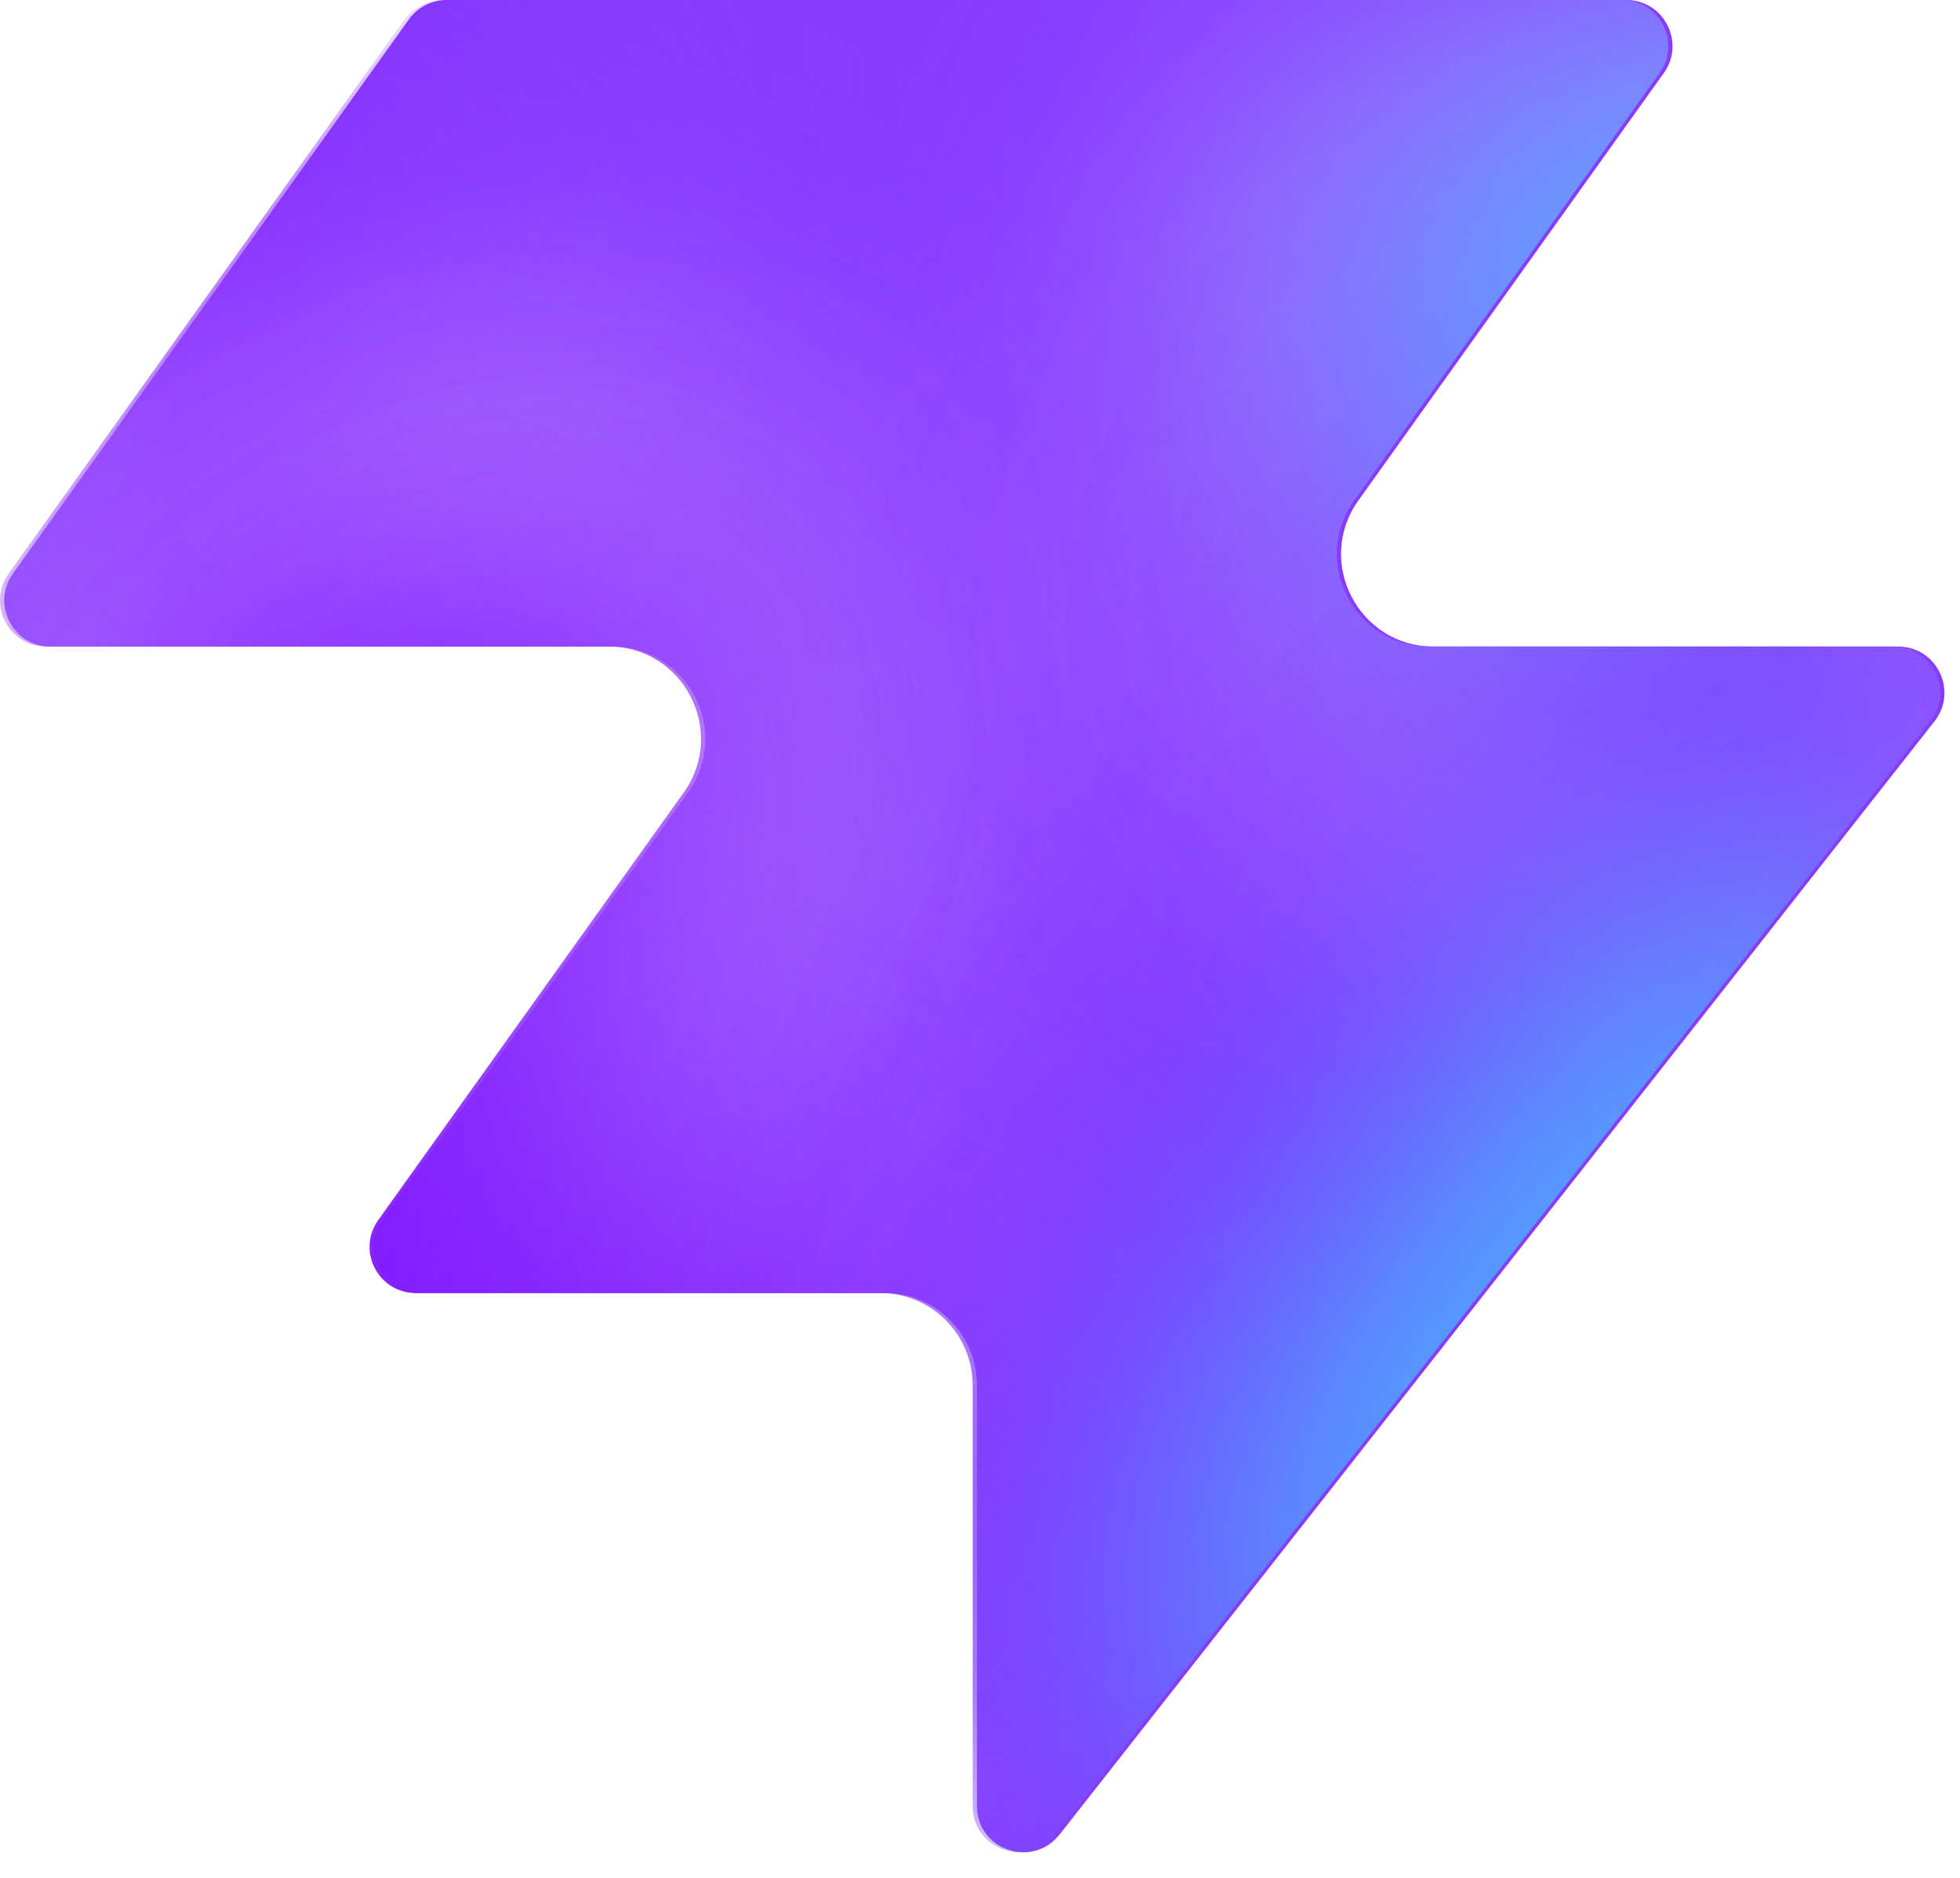
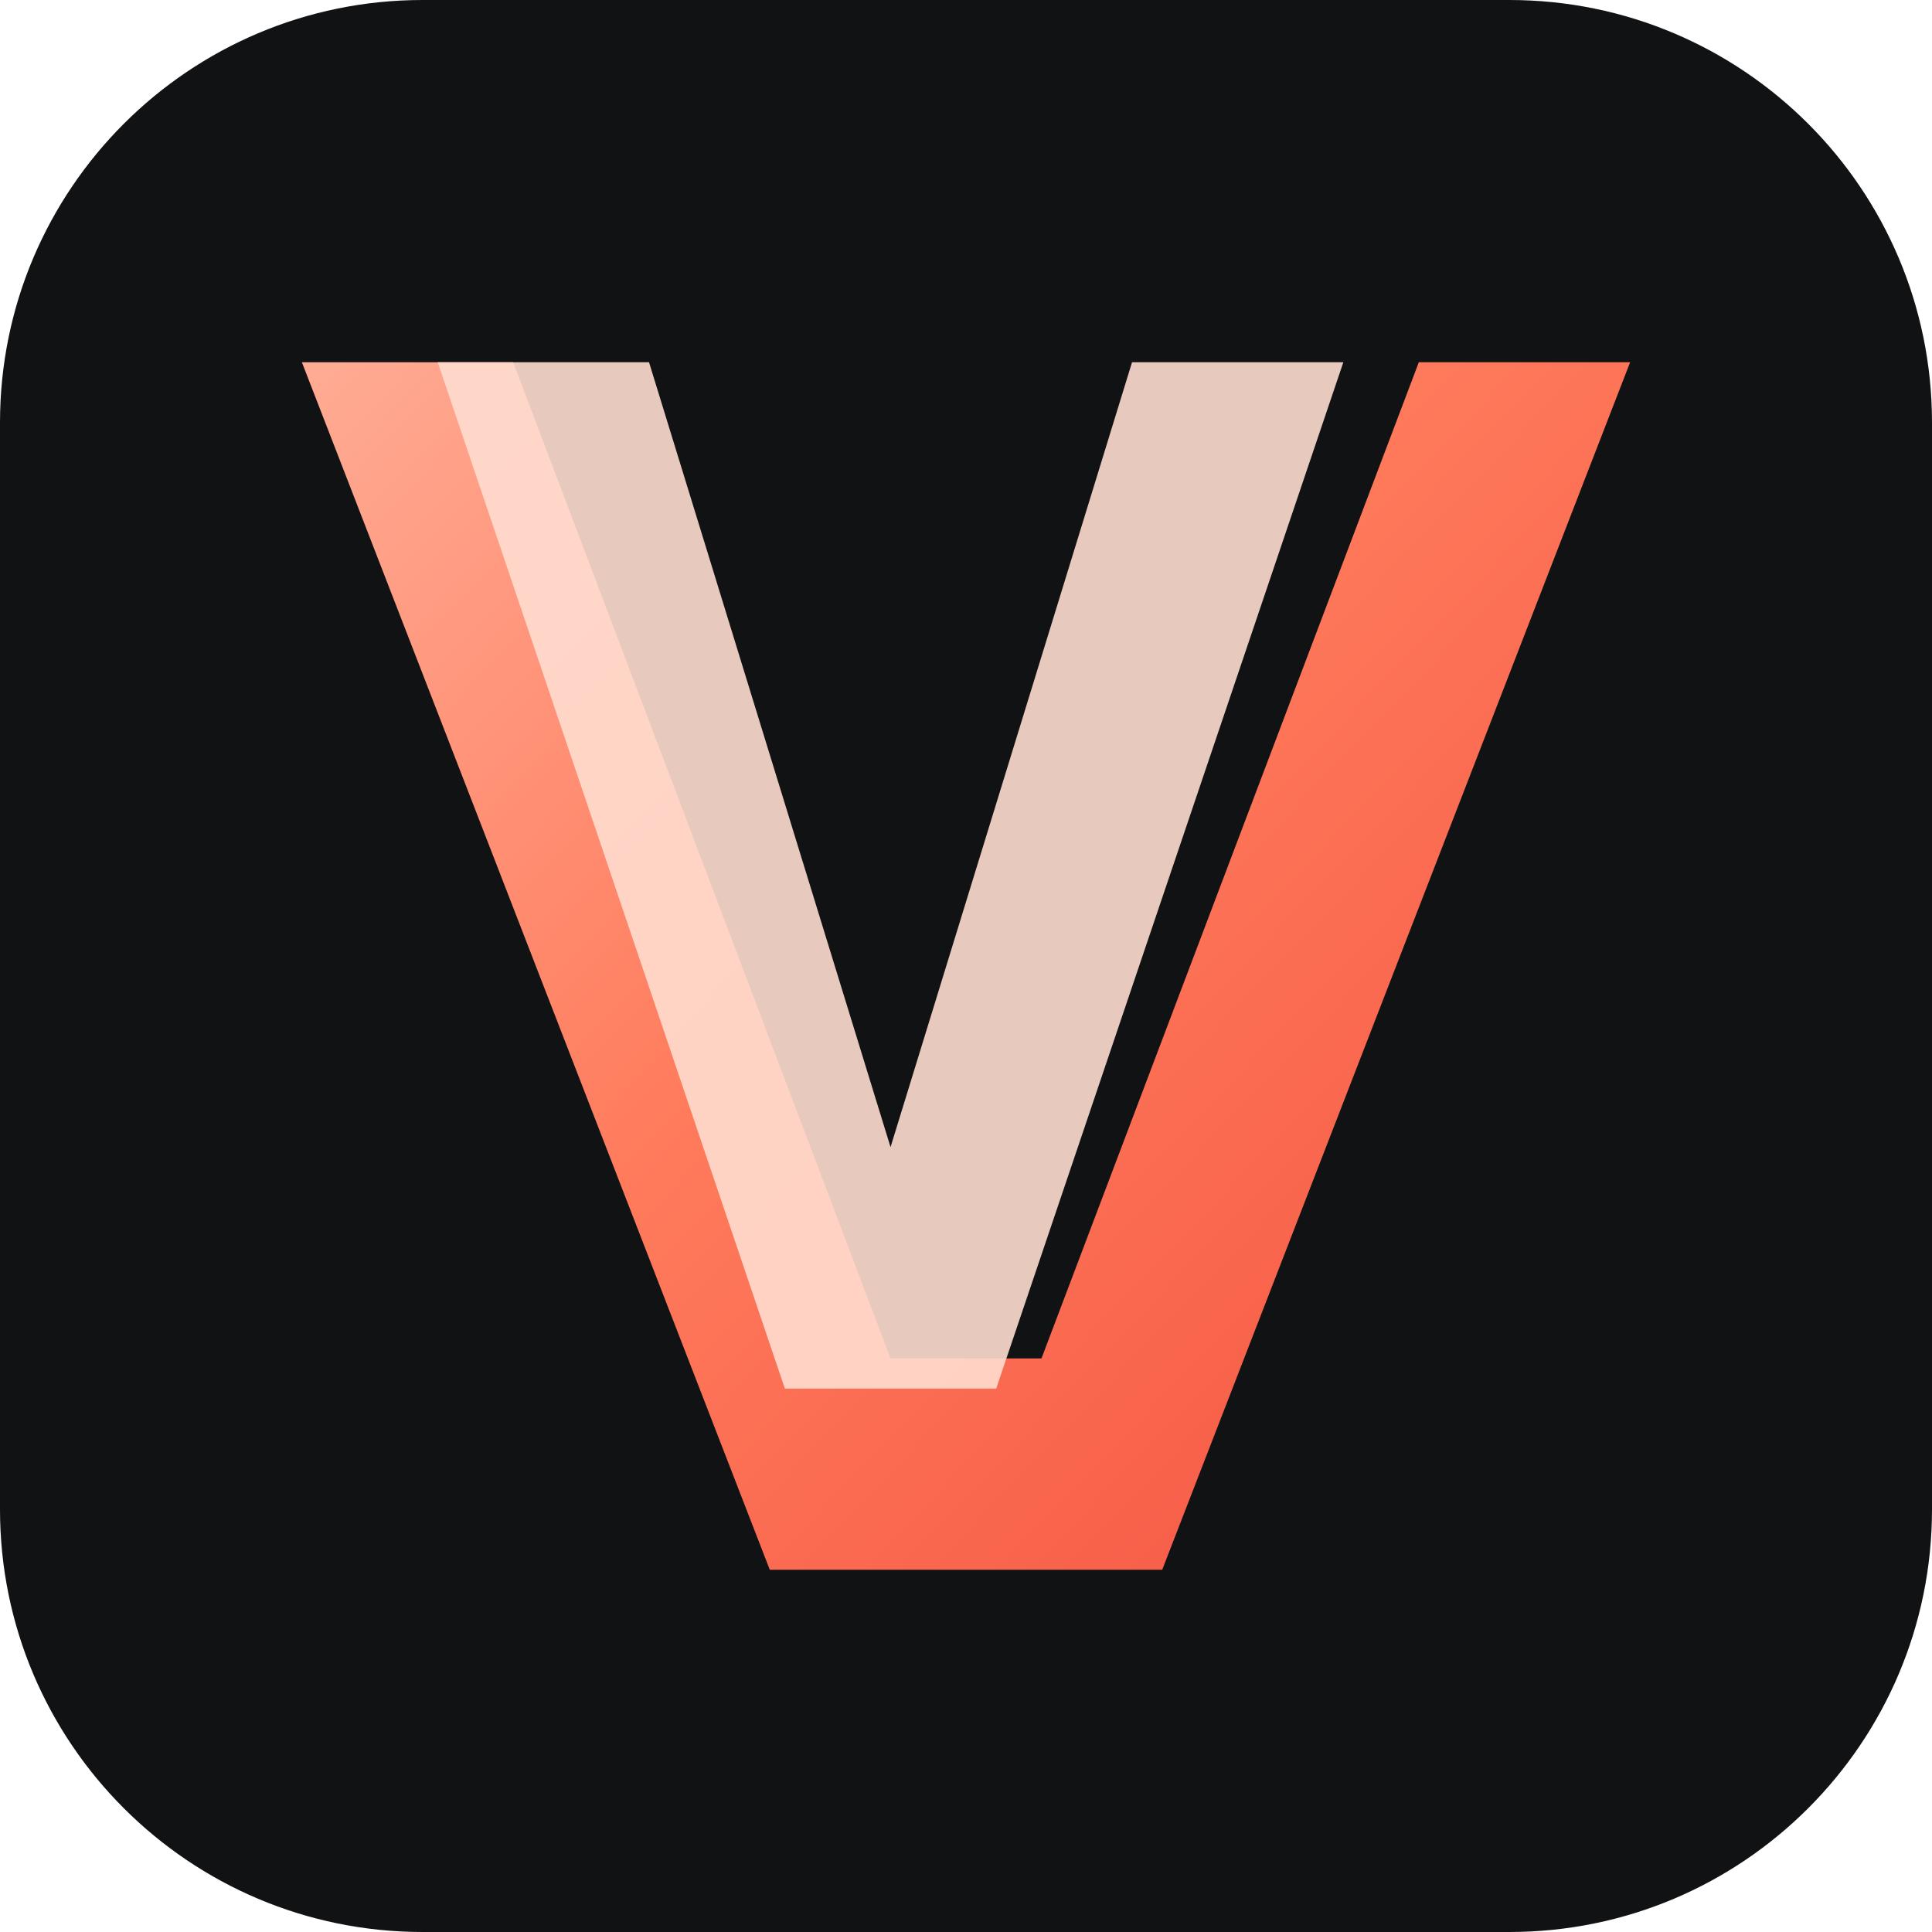
- <svg xmlns="http://www.w3.org/2000/svg" width="48" height="46" fill="none" viewBox="0 0 48 46">
-   <path fill="#863bff" d="M25.946 44.938c-.664.845-2.021.375-2.021-.698V33.937a2.26 2.26 0 0 0-2.262-2.262H10.287c-.92 0-1.456-1.04-.92-1.788l7.48-10.471c1.07-1.497 0-3.578-1.842-3.578H1.237c-.92 0-1.456-1.04-.92-1.788L10.013.474c.214-.297.556-.474.92-.474h28.894c.92 0 1.456 1.04.92 1.788l-7.48 10.471c-1.07 1.498 0 3.579 1.842 3.579h11.377c.943 0 1.473 1.088.89 1.83L25.947 44.94z" style="fill:#863bff;fill:color(display-p3 .525 .23 1);fill-opacity:1" />
-   <mask id="a" width="48" height="46" x="0" y="0" maskUnits="userSpaceOnUse" style="mask-type:alpha">
-     <path fill="#000" d="M25.842 44.938c-.664.844-2.021.375-2.021-.698V33.937a2.26 2.26 0 0 0-2.262-2.262H10.183c-.92 0-1.456-1.04-.92-1.788l7.48-10.471c1.07-1.498 0-3.579-1.842-3.579H1.133c-.92 0-1.456-1.04-.92-1.787L9.91.473c.214-.297.556-.474.92-.474h28.894c.92 0 1.456 1.04.92 1.788l-7.48 10.471c-1.07 1.498 0 3.578 1.842 3.578h11.377c.943 0 1.473 1.088.89 1.832L25.843 44.94z" style="fill:#000;fill-opacity:1" />
-   </mask>
-   <g mask="url(#a)">
-     <g filter="url(#b)">
-       <ellipse cx="5.508" cy="14.704" fill="#ede6ff" rx="5.508" ry="14.704" style="fill:#ede6ff;fill:color(display-p3 .927 .903 1);fill-opacity:1" transform="matrix(.00324 1 1 -.00324 -4.47 31.516)" />
-     </g>
-     <g filter="url(#c)">
-       <ellipse cx="10.399" cy="29.851" fill="#ede6ff" rx="10.399" ry="29.851" style="fill:#ede6ff;fill:color(display-p3 .927 .903 1);fill-opacity:1" transform="matrix(.00324 1 1 -.00324 -39.328 7.883)" />
-     </g>
-     <g filter="url(#d)">
-       <ellipse cx="5.508" cy="30.487" fill="#7e14ff" rx="5.508" ry="30.487" style="fill:#7e14ff;fill:color(display-p3 .492 .077 1);fill-opacity:1" transform="rotate(89.814 -25.913 -14.639)scale(1 -1)" />
-     </g>
-     <g filter="url(#e)">
-       <ellipse cx="5.508" cy="30.599" fill="#7e14ff" rx="5.508" ry="30.599" style="fill:#7e14ff;fill:color(display-p3 .492 .077 1);fill-opacity:1" transform="rotate(89.814 -32.644 -3.334)scale(1 -1)" />
-     </g>
-     <g filter="url(#f)">
-       <ellipse cx="5.508" cy="30.599" fill="#7e14ff" rx="5.508" ry="30.599" style="fill:#7e14ff;fill:color(display-p3 .492 .077 1);fill-opacity:1" transform="matrix(.00324 1 1 -.00324 -34.34 30.47)" />
-     </g>
-     <g filter="url(#g)">
-       <ellipse cx="14.072" cy="22.078" fill="#ede6ff" rx="14.072" ry="22.078" style="fill:#ede6ff;fill:color(display-p3 .927 .903 1);fill-opacity:1" transform="rotate(93.35 24.506 48.493)scale(-1 1)" />
-     </g>
-     <g filter="url(#h)">
-       <ellipse cx="3.47" cy="21.501" fill="#7e14ff" rx="3.47" ry="21.501" style="fill:#7e14ff;fill:color(display-p3 .492 .077 1);fill-opacity:1" transform="rotate(89.009 28.708 47.59)scale(-1 1)" />
-     </g>
-     <g filter="url(#i)">
-       <ellipse cx="3.47" cy="21.501" fill="#7e14ff" rx="3.47" ry="21.501" style="fill:#7e14ff;fill:color(display-p3 .492 .077 1);fill-opacity:1" transform="rotate(89.009 28.708 47.59)scale(-1 1)" />
-     </g>
-     <g filter="url(#j)">
-       <ellipse cx=".387" cy="8.972" fill="#7e14ff" rx="4.407" ry="29.108" style="fill:#7e14ff;fill:color(display-p3 .492 .077 1);fill-opacity:1" transform="rotate(39.51 .387 8.972)" />
-     </g>
-     <g filter="url(#k)">
-       <ellipse cx="47.523" cy="-6.092" fill="#7e14ff" rx="4.407" ry="29.108" style="fill:#7e14ff;fill:color(display-p3 .492 .077 1);fill-opacity:1" transform="rotate(37.892 47.523 -6.092)" />
-     </g>
-     <g filter="url(#l)">
-       <ellipse cx="41.412" cy="6.333" fill="#47bfff" rx="5.971" ry="9.665" style="fill:#47bfff;fill:color(display-p3 .28 .748 1);fill-opacity:1" transform="rotate(37.892 41.412 6.333)" />
-     </g>
-     <g filter="url(#m)">
-       <ellipse cx="-1.879" cy="38.332" fill="#7e14ff" rx="4.407" ry="29.108" style="fill:#7e14ff;fill:color(display-p3 .492 .077 1);fill-opacity:1" transform="rotate(37.892 -1.88 38.332)" />
-     </g>
-     <g filter="url(#n)">
-       <ellipse cx="-1.879" cy="38.332" fill="#7e14ff" rx="4.407" ry="29.108" style="fill:#7e14ff;fill:color(display-p3 .492 .077 1);fill-opacity:1" transform="rotate(37.892 -1.88 38.332)" />
-     </g>
-     <g filter="url(#o)">
-       <ellipse cx="35.651" cy="29.907" fill="#7e14ff" rx="4.407" ry="29.108" style="fill:#7e14ff;fill:color(display-p3 .492 .077 1);fill-opacity:1" transform="rotate(37.892 35.651 29.907)" />
-     </g>
-     <g filter="url(#p)">
-       <ellipse cx="38.418" cy="32.4" fill="#47bfff" rx="5.971" ry="15.297" style="fill:#47bfff;fill:color(display-p3 .28 .748 1);fill-opacity:1" transform="rotate(37.892 38.418 32.4)" />
-     </g>
-   </g>
+ <svg xmlns="http://www.w3.org/2000/svg" viewBox="0 0 128 128" role="img" aria-label="Vertexo V logo">
  <defs>
-     <filter id="b" width="60.045" height="41.654" x="-19.77" y="16.149" color-interpolation-filters="sRGB" filterUnits="userSpaceOnUse">
-       <feFlood flood-opacity="0" result="BackgroundImageFix" />
-       <feBlend in="SourceGraphic" in2="BackgroundImageFix" result="shape" />
-       <feGaussianBlur result="effect1_foregroundBlur_2002_17158" stdDeviation="7.659" />
-     </filter>
-     <filter id="c" width="90.34" height="51.437" x="-54.613" y="-7.533" color-interpolation-filters="sRGB" filterUnits="userSpaceOnUse">
-       <feFlood flood-opacity="0" result="BackgroundImageFix" />
-       <feBlend in="SourceGraphic" in2="BackgroundImageFix" result="shape" />
-       <feGaussianBlur result="effect1_foregroundBlur_2002_17158" stdDeviation="7.659" />
-     </filter>
-     <filter id="d" width="79.355" height="29.4" x="-49.64" y="2.03" color-interpolation-filters="sRGB" filterUnits="userSpaceOnUse">
-       <feFlood flood-opacity="0" result="BackgroundImageFix" />
-       <feBlend in="SourceGraphic" in2="BackgroundImageFix" result="shape" />
-       <feGaussianBlur result="effect1_foregroundBlur_2002_17158" stdDeviation="4.596" />
-     </filter>
-     <filter id="e" width="79.579" height="29.4" x="-45.045" y="20.029" color-interpolation-filters="sRGB" filterUnits="userSpaceOnUse">
-       <feFlood flood-opacity="0" result="BackgroundImageFix" />
-       <feBlend in="SourceGraphic" in2="BackgroundImageFix" result="shape" />
-       <feGaussianBlur result="effect1_foregroundBlur_2002_17158" stdDeviation="4.596" />
-     </filter>
-     <filter id="f" width="79.579" height="29.4" x="-43.513" y="21.178" color-interpolation-filters="sRGB" filterUnits="userSpaceOnUse">
-       <feFlood flood-opacity="0" result="BackgroundImageFix" />
-       <feBlend in="SourceGraphic" in2="BackgroundImageFix" result="shape" />
-       <feGaussianBlur result="effect1_foregroundBlur_2002_17158" stdDeviation="4.596" />
-     </filter>
-     <filter id="g" width="74.749" height="58.852" x="15.756" y="-17.901" color-interpolation-filters="sRGB" filterUnits="userSpaceOnUse">
-       <feFlood flood-opacity="0" result="BackgroundImageFix" />
-       <feBlend in="SourceGraphic" in2="BackgroundImageFix" result="shape" />
-       <feGaussianBlur result="effect1_foregroundBlur_2002_17158" stdDeviation="7.659" />
-     </filter>
-     <filter id="h" width="61.377" height="25.362" x="23.548" y="2.284" color-interpolation-filters="sRGB" filterUnits="userSpaceOnUse">
-       <feFlood flood-opacity="0" result="BackgroundImageFix" />
-       <feBlend in="SourceGraphic" in2="BackgroundImageFix" result="shape" />
-       <feGaussianBlur result="effect1_foregroundBlur_2002_17158" stdDeviation="4.596" />
-     </filter>
-     <filter id="i" width="61.377" height="25.362" x="23.548" y="2.284" color-interpolation-filters="sRGB" filterUnits="userSpaceOnUse">
-       <feFlood flood-opacity="0" result="BackgroundImageFix" />
-       <feBlend in="SourceGraphic" in2="BackgroundImageFix" result="shape" />
-       <feGaussianBlur result="effect1_foregroundBlur_2002_17158" stdDeviation="4.596" />
-     </filter>
-     <filter id="j" width="56.045" height="63.649" x="-27.636" y="-22.853" color-interpolation-filters="sRGB" filterUnits="userSpaceOnUse">
-       <feFlood flood-opacity="0" result="BackgroundImageFix" />
-       <feBlend in="SourceGraphic" in2="BackgroundImageFix" result="shape" />
-       <feGaussianBlur result="effect1_foregroundBlur_2002_17158" stdDeviation="4.596" />
-     </filter>
-     <filter id="k" width="54.814" height="64.646" x="20.116" y="-38.415" color-interpolation-filters="sRGB" filterUnits="userSpaceOnUse">
-       <feFlood flood-opacity="0" result="BackgroundImageFix" />
-       <feBlend in="SourceGraphic" in2="BackgroundImageFix" result="shape" />
-       <feGaussianBlur result="effect1_foregroundBlur_2002_17158" stdDeviation="4.596" />
-     </filter>
-     <filter id="l" width="33.541" height="35.313" x="24.641" y="-11.323" color-interpolation-filters="sRGB" filterUnits="userSpaceOnUse">
-       <feFlood flood-opacity="0" result="BackgroundImageFix" />
-       <feBlend in="SourceGraphic" in2="BackgroundImageFix" result="shape" />
-       <feGaussianBlur result="effect1_foregroundBlur_2002_17158" stdDeviation="4.596" />
-     </filter>
-     <filter id="m" width="54.814" height="64.646" x="-29.286" y="6.009" color-interpolation-filters="sRGB" filterUnits="userSpaceOnUse">
-       <feFlood flood-opacity="0" result="BackgroundImageFix" />
-       <feBlend in="SourceGraphic" in2="BackgroundImageFix" result="shape" />
-       <feGaussianBlur result="effect1_foregroundBlur_2002_17158" stdDeviation="4.596" />
-     </filter>
-     <filter id="n" width="54.814" height="64.646" x="-29.286" y="6.009" color-interpolation-filters="sRGB" filterUnits="userSpaceOnUse">
-       <feFlood flood-opacity="0" result="BackgroundImageFix" />
-       <feBlend in="SourceGraphic" in2="BackgroundImageFix" result="shape" />
-       <feGaussianBlur result="effect1_foregroundBlur_2002_17158" stdDeviation="4.596" />
-     </filter>
-     <filter id="o" width="54.814" height="64.646" x="8.244" y="-2.416" color-interpolation-filters="sRGB" filterUnits="userSpaceOnUse">
-       <feFlood flood-opacity="0" result="BackgroundImageFix" />
-       <feBlend in="SourceGraphic" in2="BackgroundImageFix" result="shape" />
-       <feGaussianBlur result="effect1_foregroundBlur_2002_17158" stdDeviation="4.596" />
-     </filter>
-     <filter id="p" width="39.409" height="43.623" x="18.713" y="10.588" color-interpolation-filters="sRGB" filterUnits="userSpaceOnUse">
-       <feFlood flood-opacity="0" result="BackgroundImageFix" />
-       <feBlend in="SourceGraphic" in2="BackgroundImageFix" result="shape" />
-       <feGaussianBlur result="effect1_foregroundBlur_2002_17158" stdDeviation="4.596" />
-     </filter>
+     <linearGradient id="vGrad" x1="16" y1="18" x2="112" y2="110" gradientUnits="userSpaceOnUse">
+       <stop offset="0" stop-color="#ffb29c" />
+       <stop offset="0.45" stop-color="#ff7b5c" />
+       <stop offset="1" stop-color="#f24d3d" />
+     </linearGradient>
  </defs>
+   <rect width="128" height="128" rx="28" fill="#111214" />
+   <path d="M34 24L59 90L69 90L94 24H108L77 104H51L20 24H34Z" fill="url(#vGrad)" />
+   <path d="M43 24L59 76L75 24H89L66 92H52L29 24H43Z" fill="#ffddcf" opacity="0.9" />
</svg>
